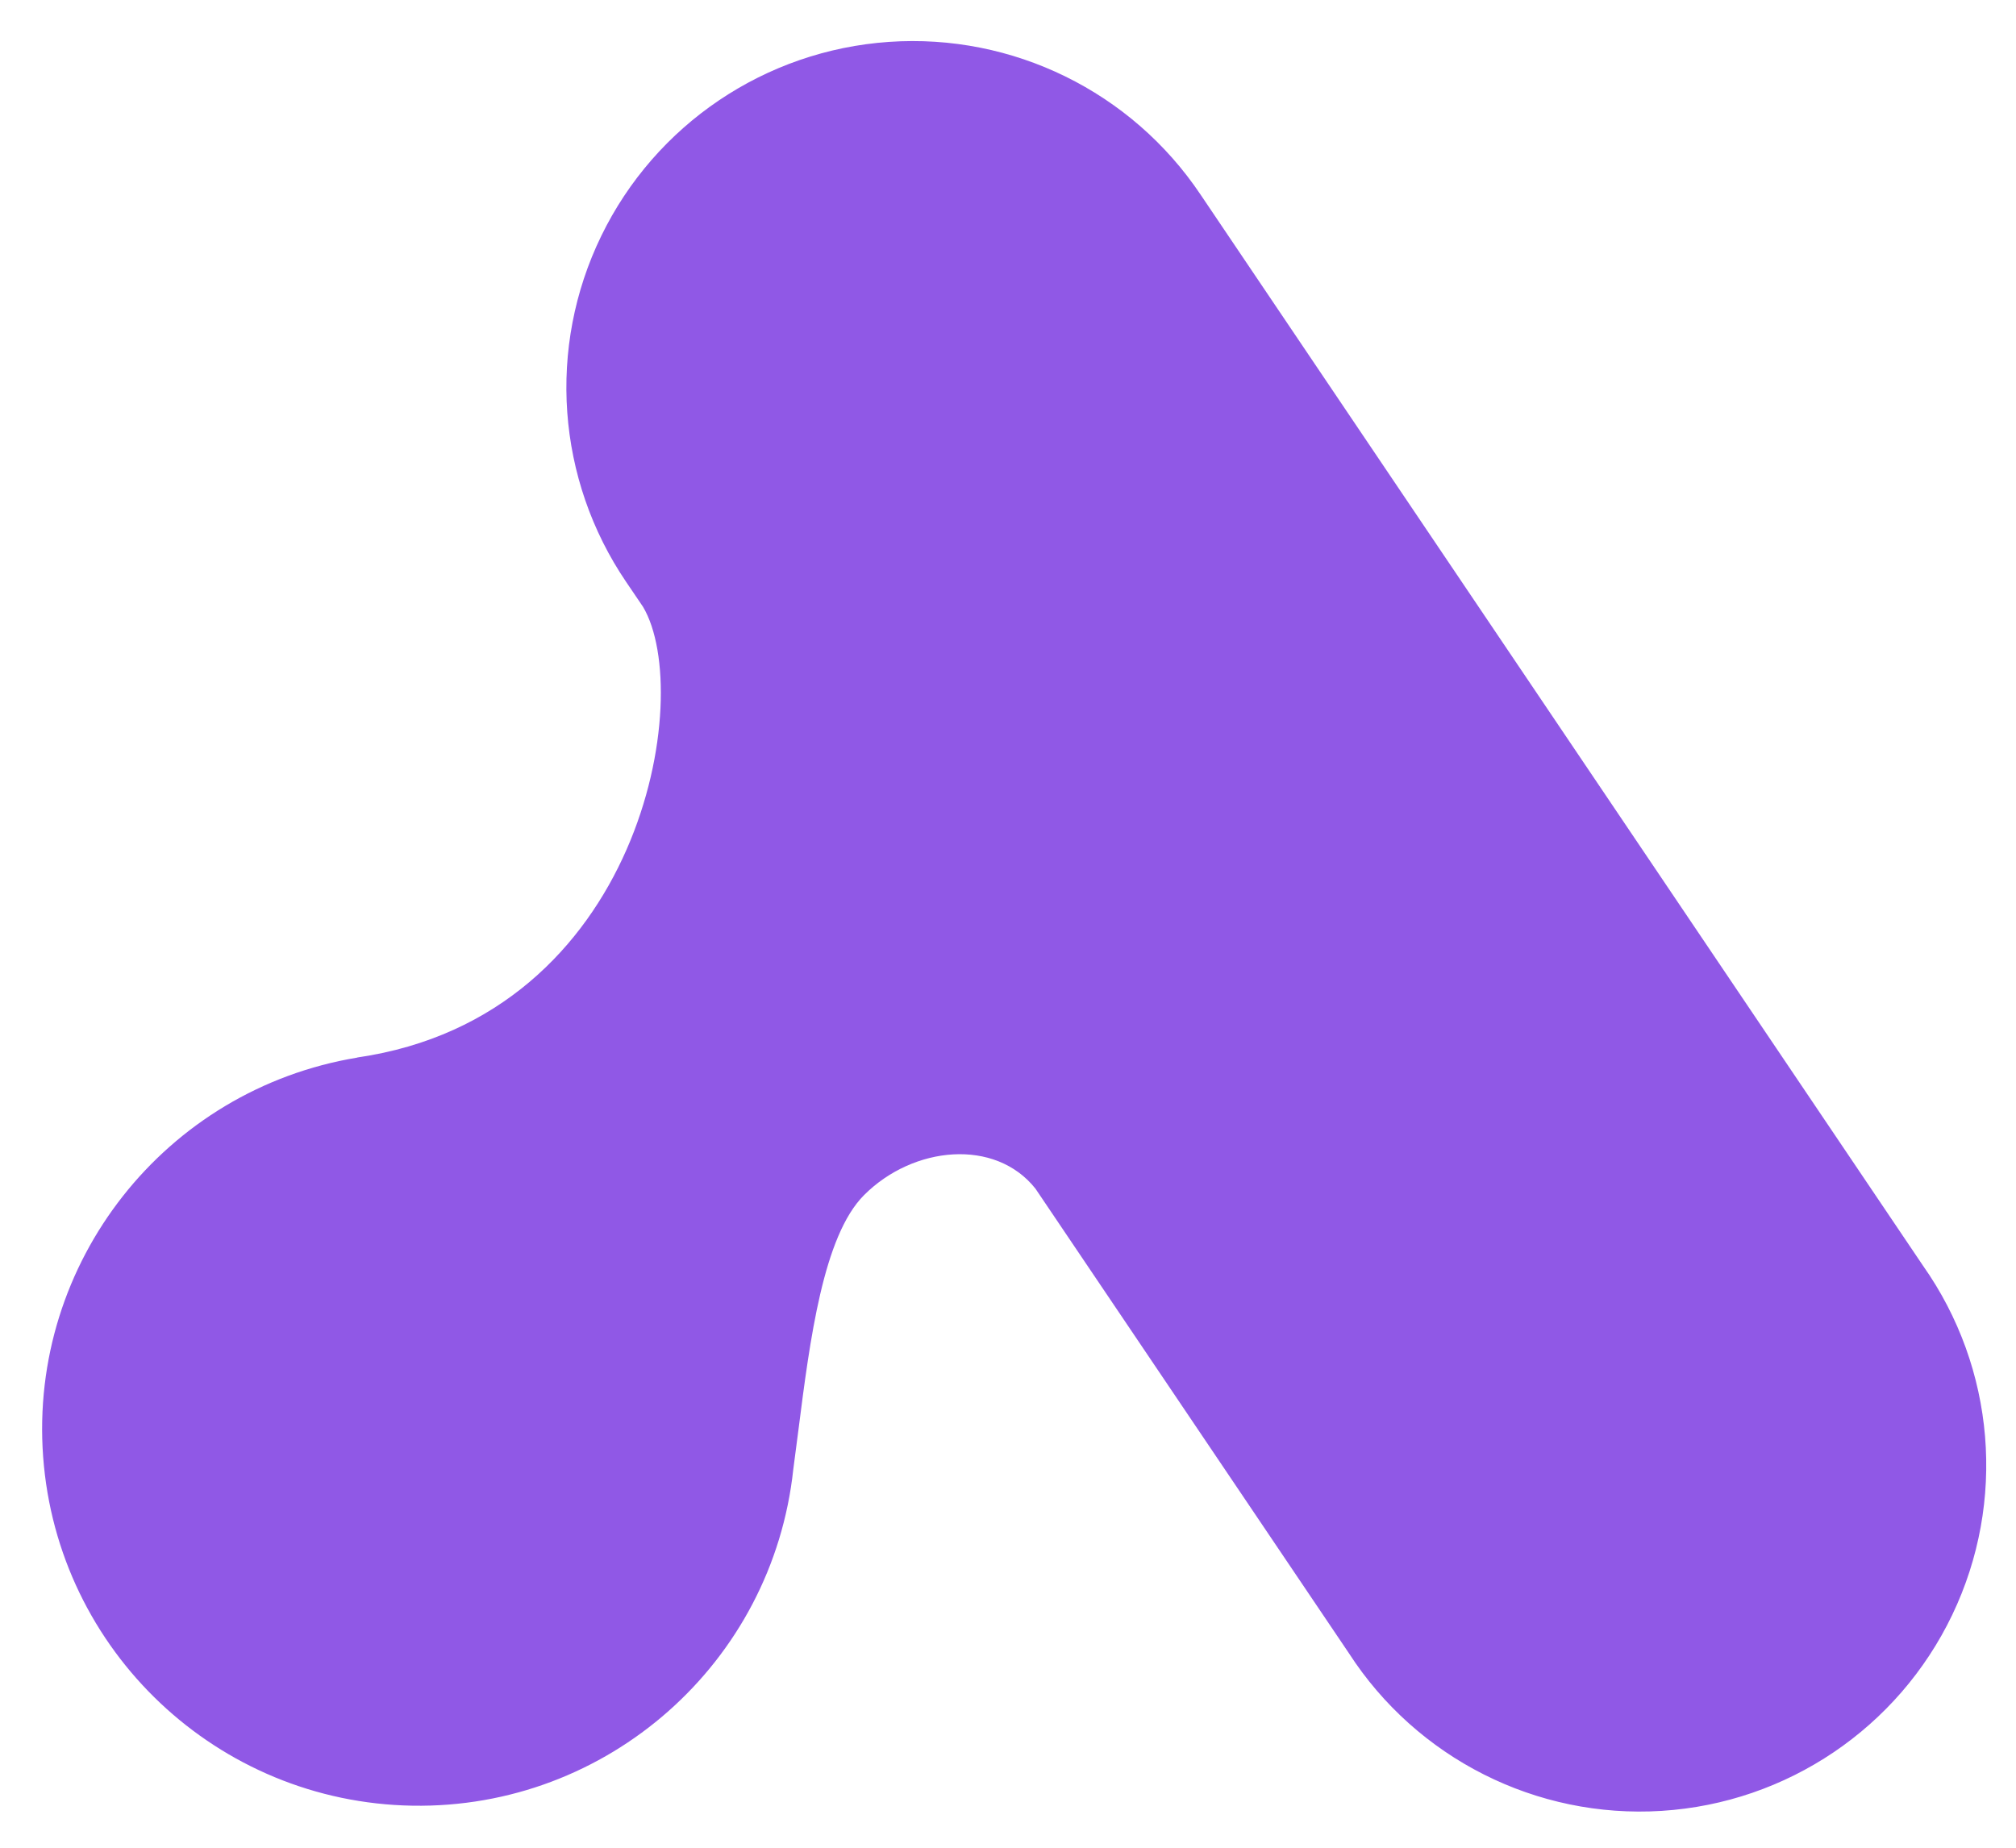
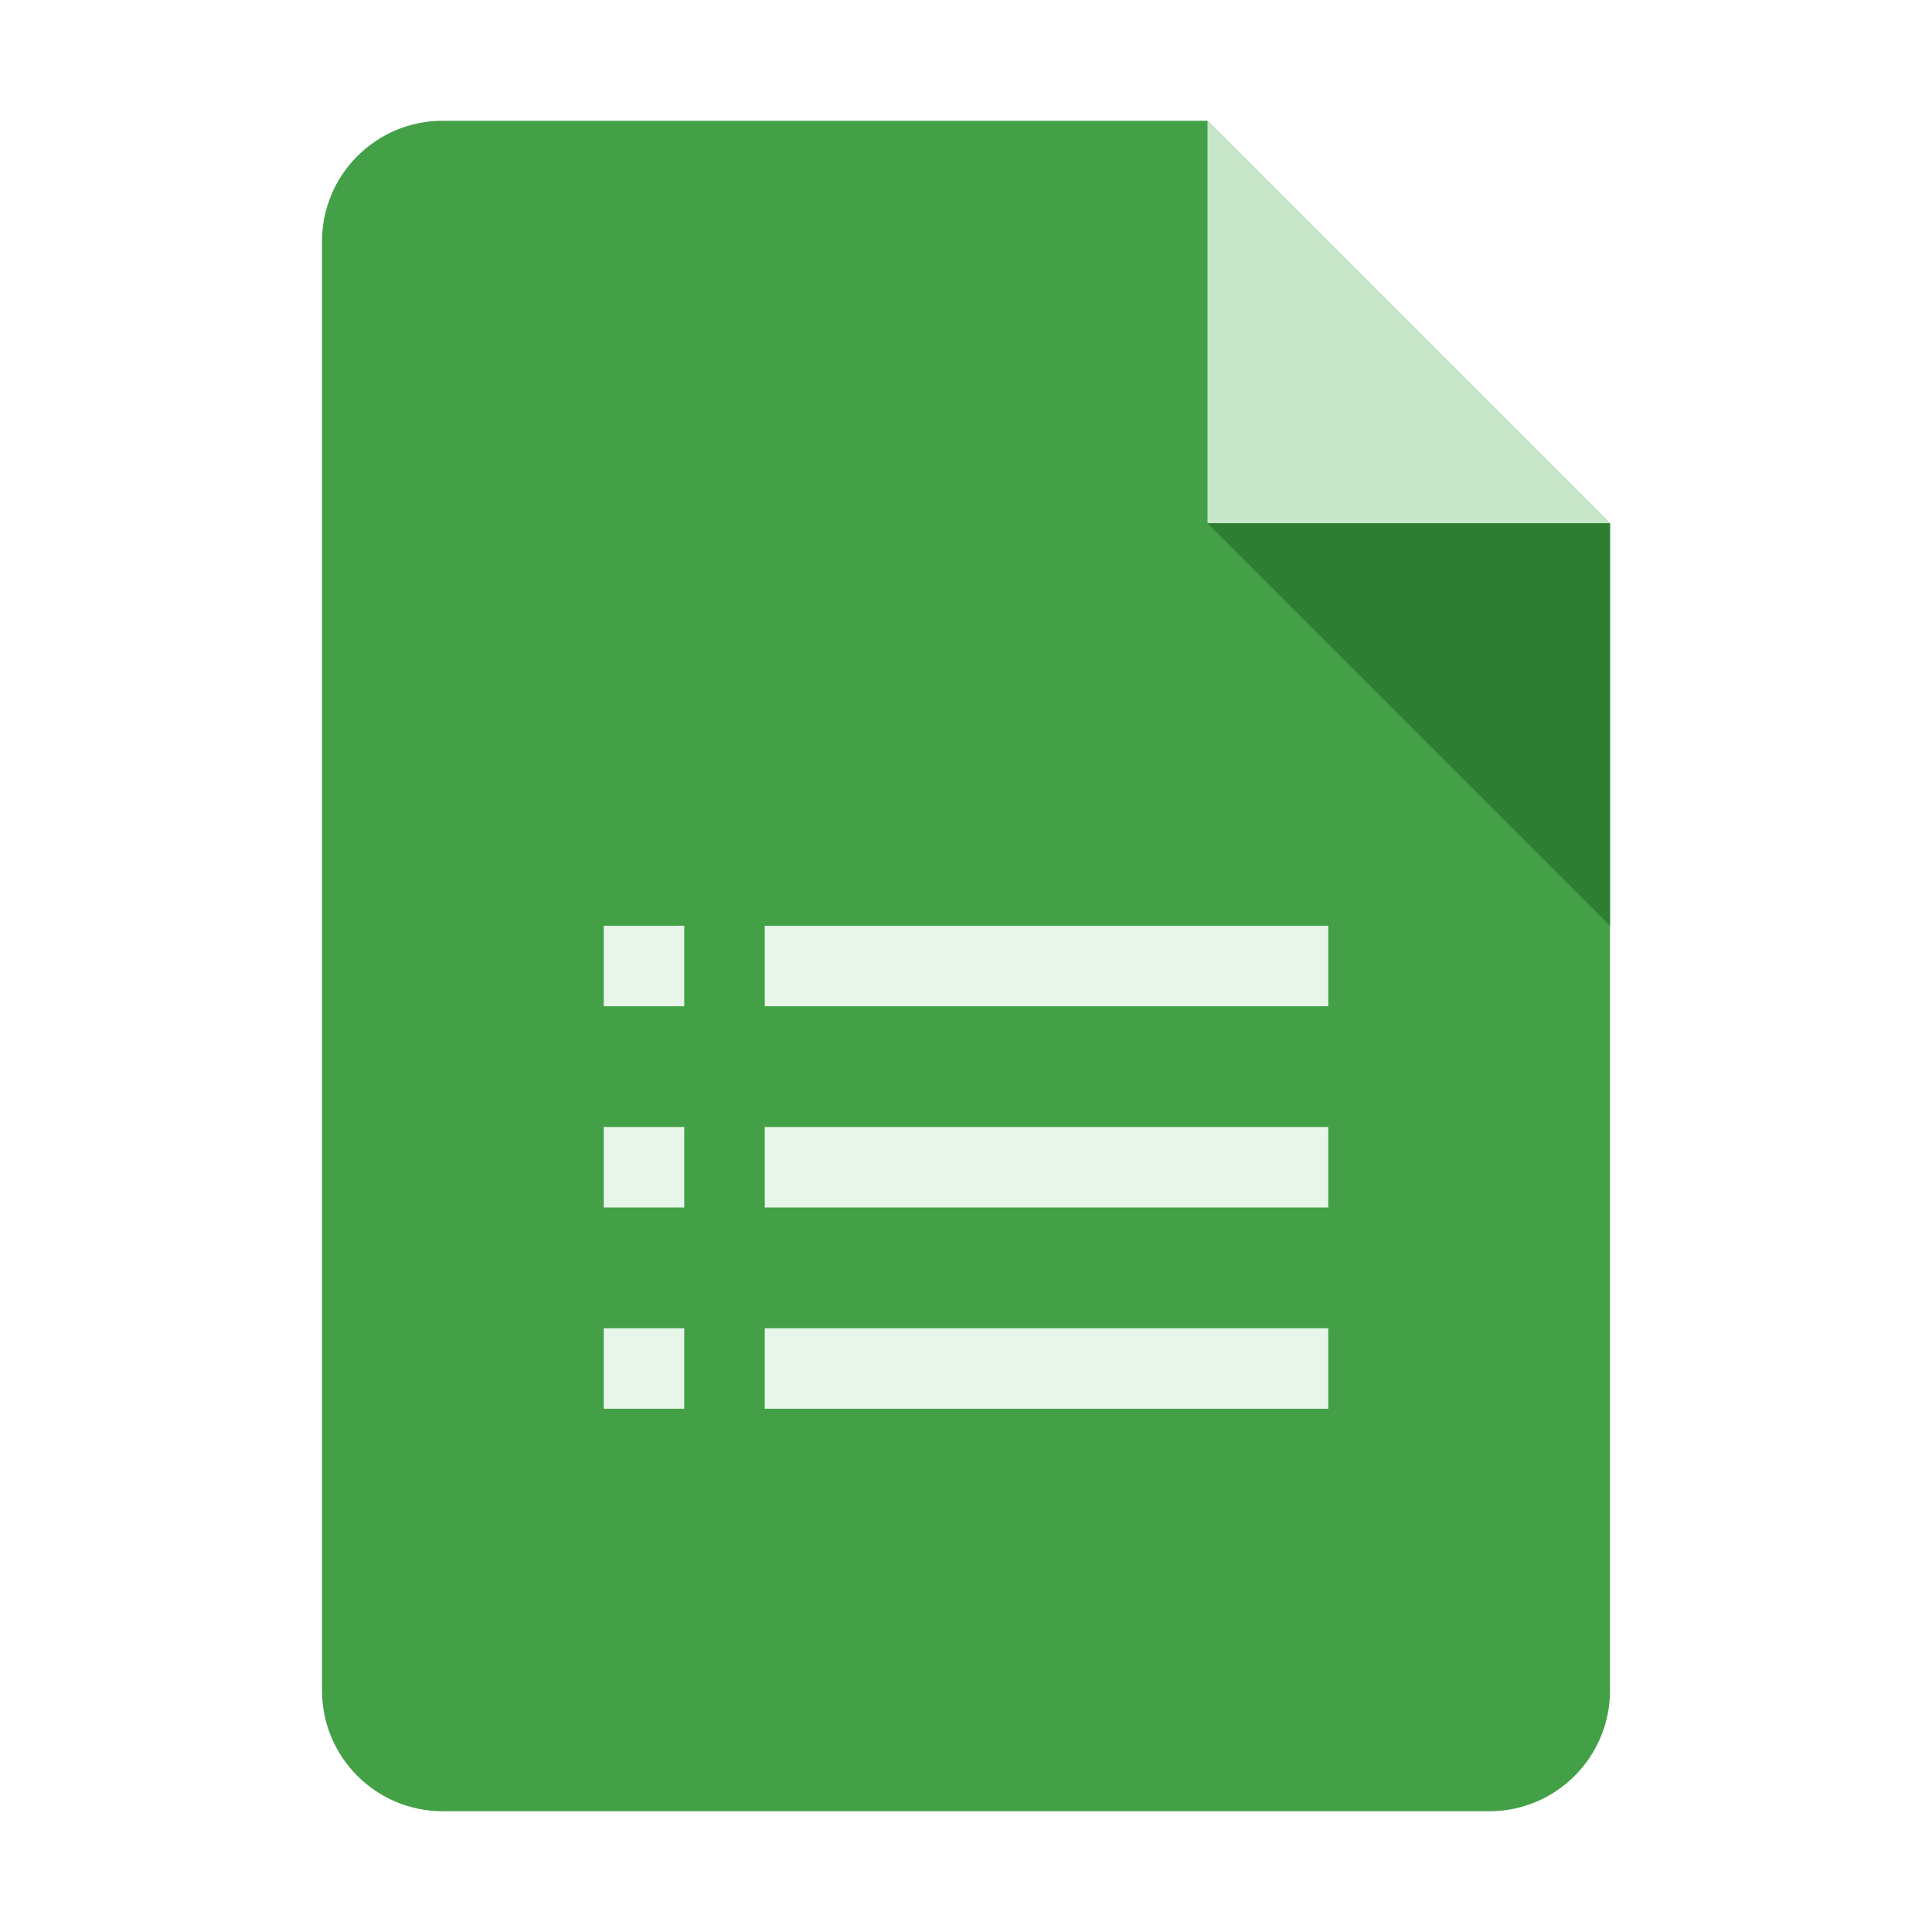
- <svg xmlns="http://www.w3.org/2000/svg" width="24" height="22" fill="none">
-   <path fill="#8142E3" d="M7.455 6.93a4.124 4.124 0 1 1 6.838-4.612l8.6 12.752a4.124 4.124 0 1 1-6.836 4.612l-3.73-5.529c-.479-.604-1.455-.51-2.04.076-.487.486-.646 1.729-.783 2.805l-.06.46a4.484 4.484 0 1 1-5.189-4.902l-.002-.001c3.393-.492 4.023-4.322 3.402-5.366l-.2-.295Z" opacity=".88" />
+ <svg xmlns="http://www.w3.org/2000/svg" viewBox="0 0 48 48" width="96px" height="96px">
+   <path fill="#43a047" d="M37,45H11c-1.657,0-3-1.343-3-3V6c0-1.657,1.343-3,3-3h19l10,10v29C40,43.657,38.657,45,37,45z" />
+   <path fill="#c8e6c9" d="M40 13L30 13 30 3z" />
+   <path fill="#2e7d32" d="M30 13L40 23 40 13z" />
+   <path fill="#e8f5e9" d="M19 23H33V25H19zM19 28H33V30H19zM19 33H33V35H19zM15 23H17V25H15zM15 28H17V30H15zM15 33H17V35H15z" />
</svg>
